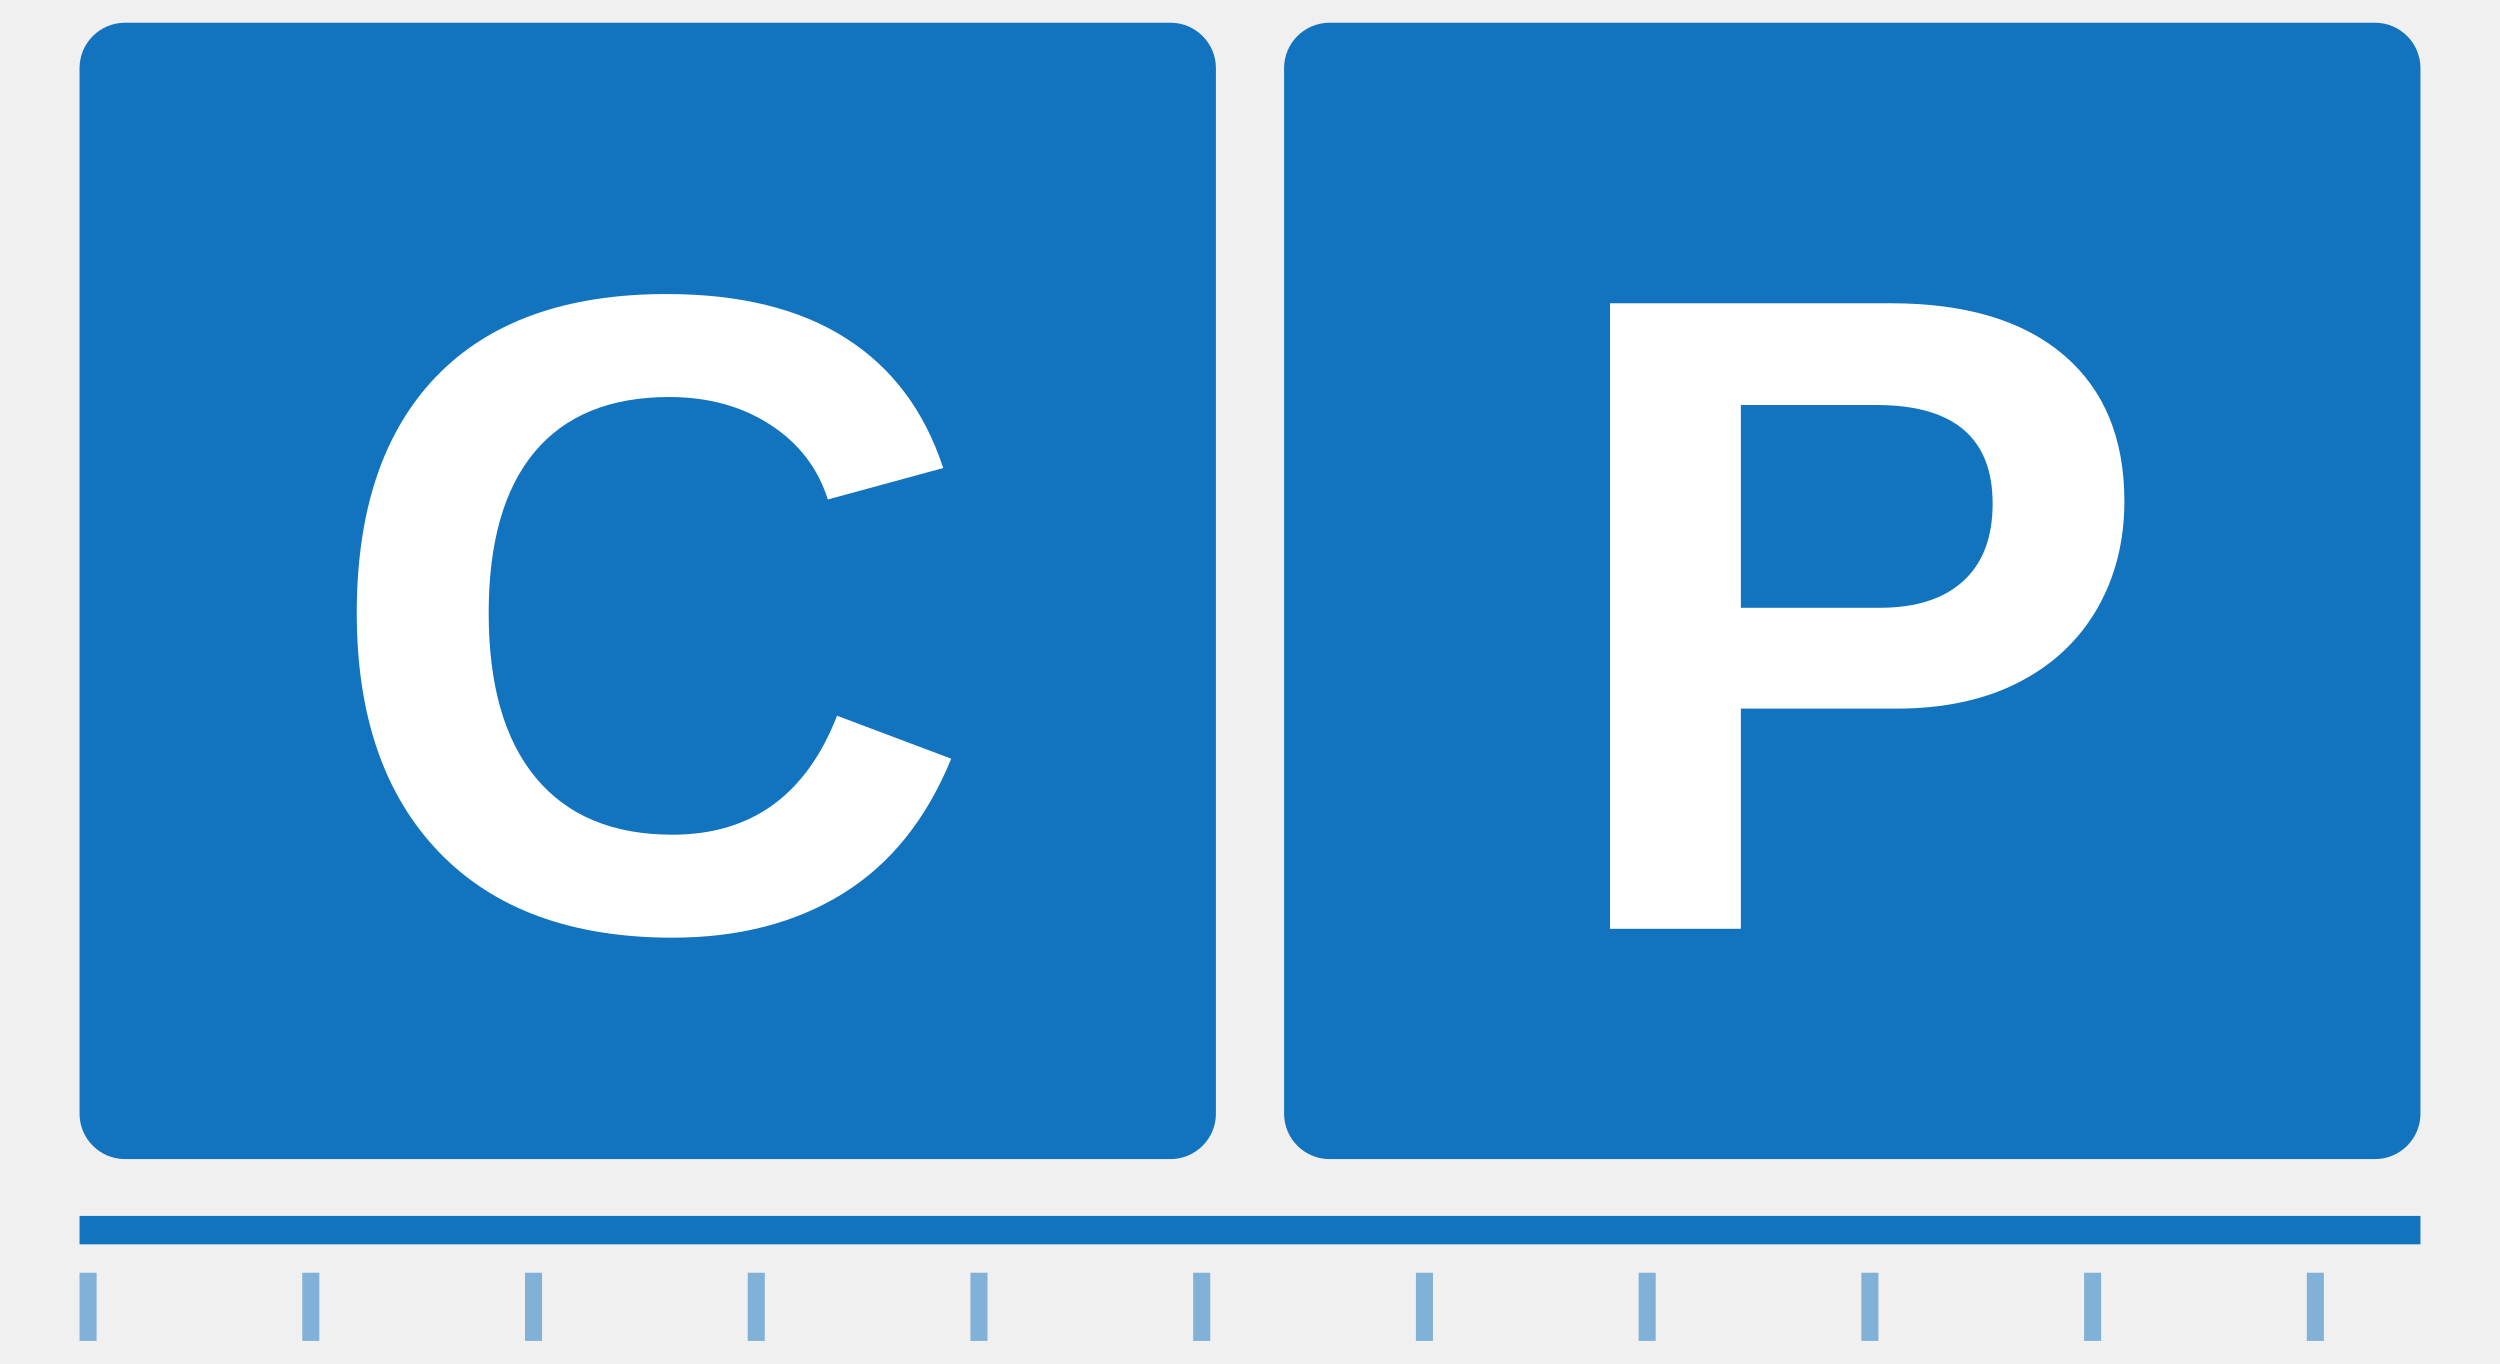
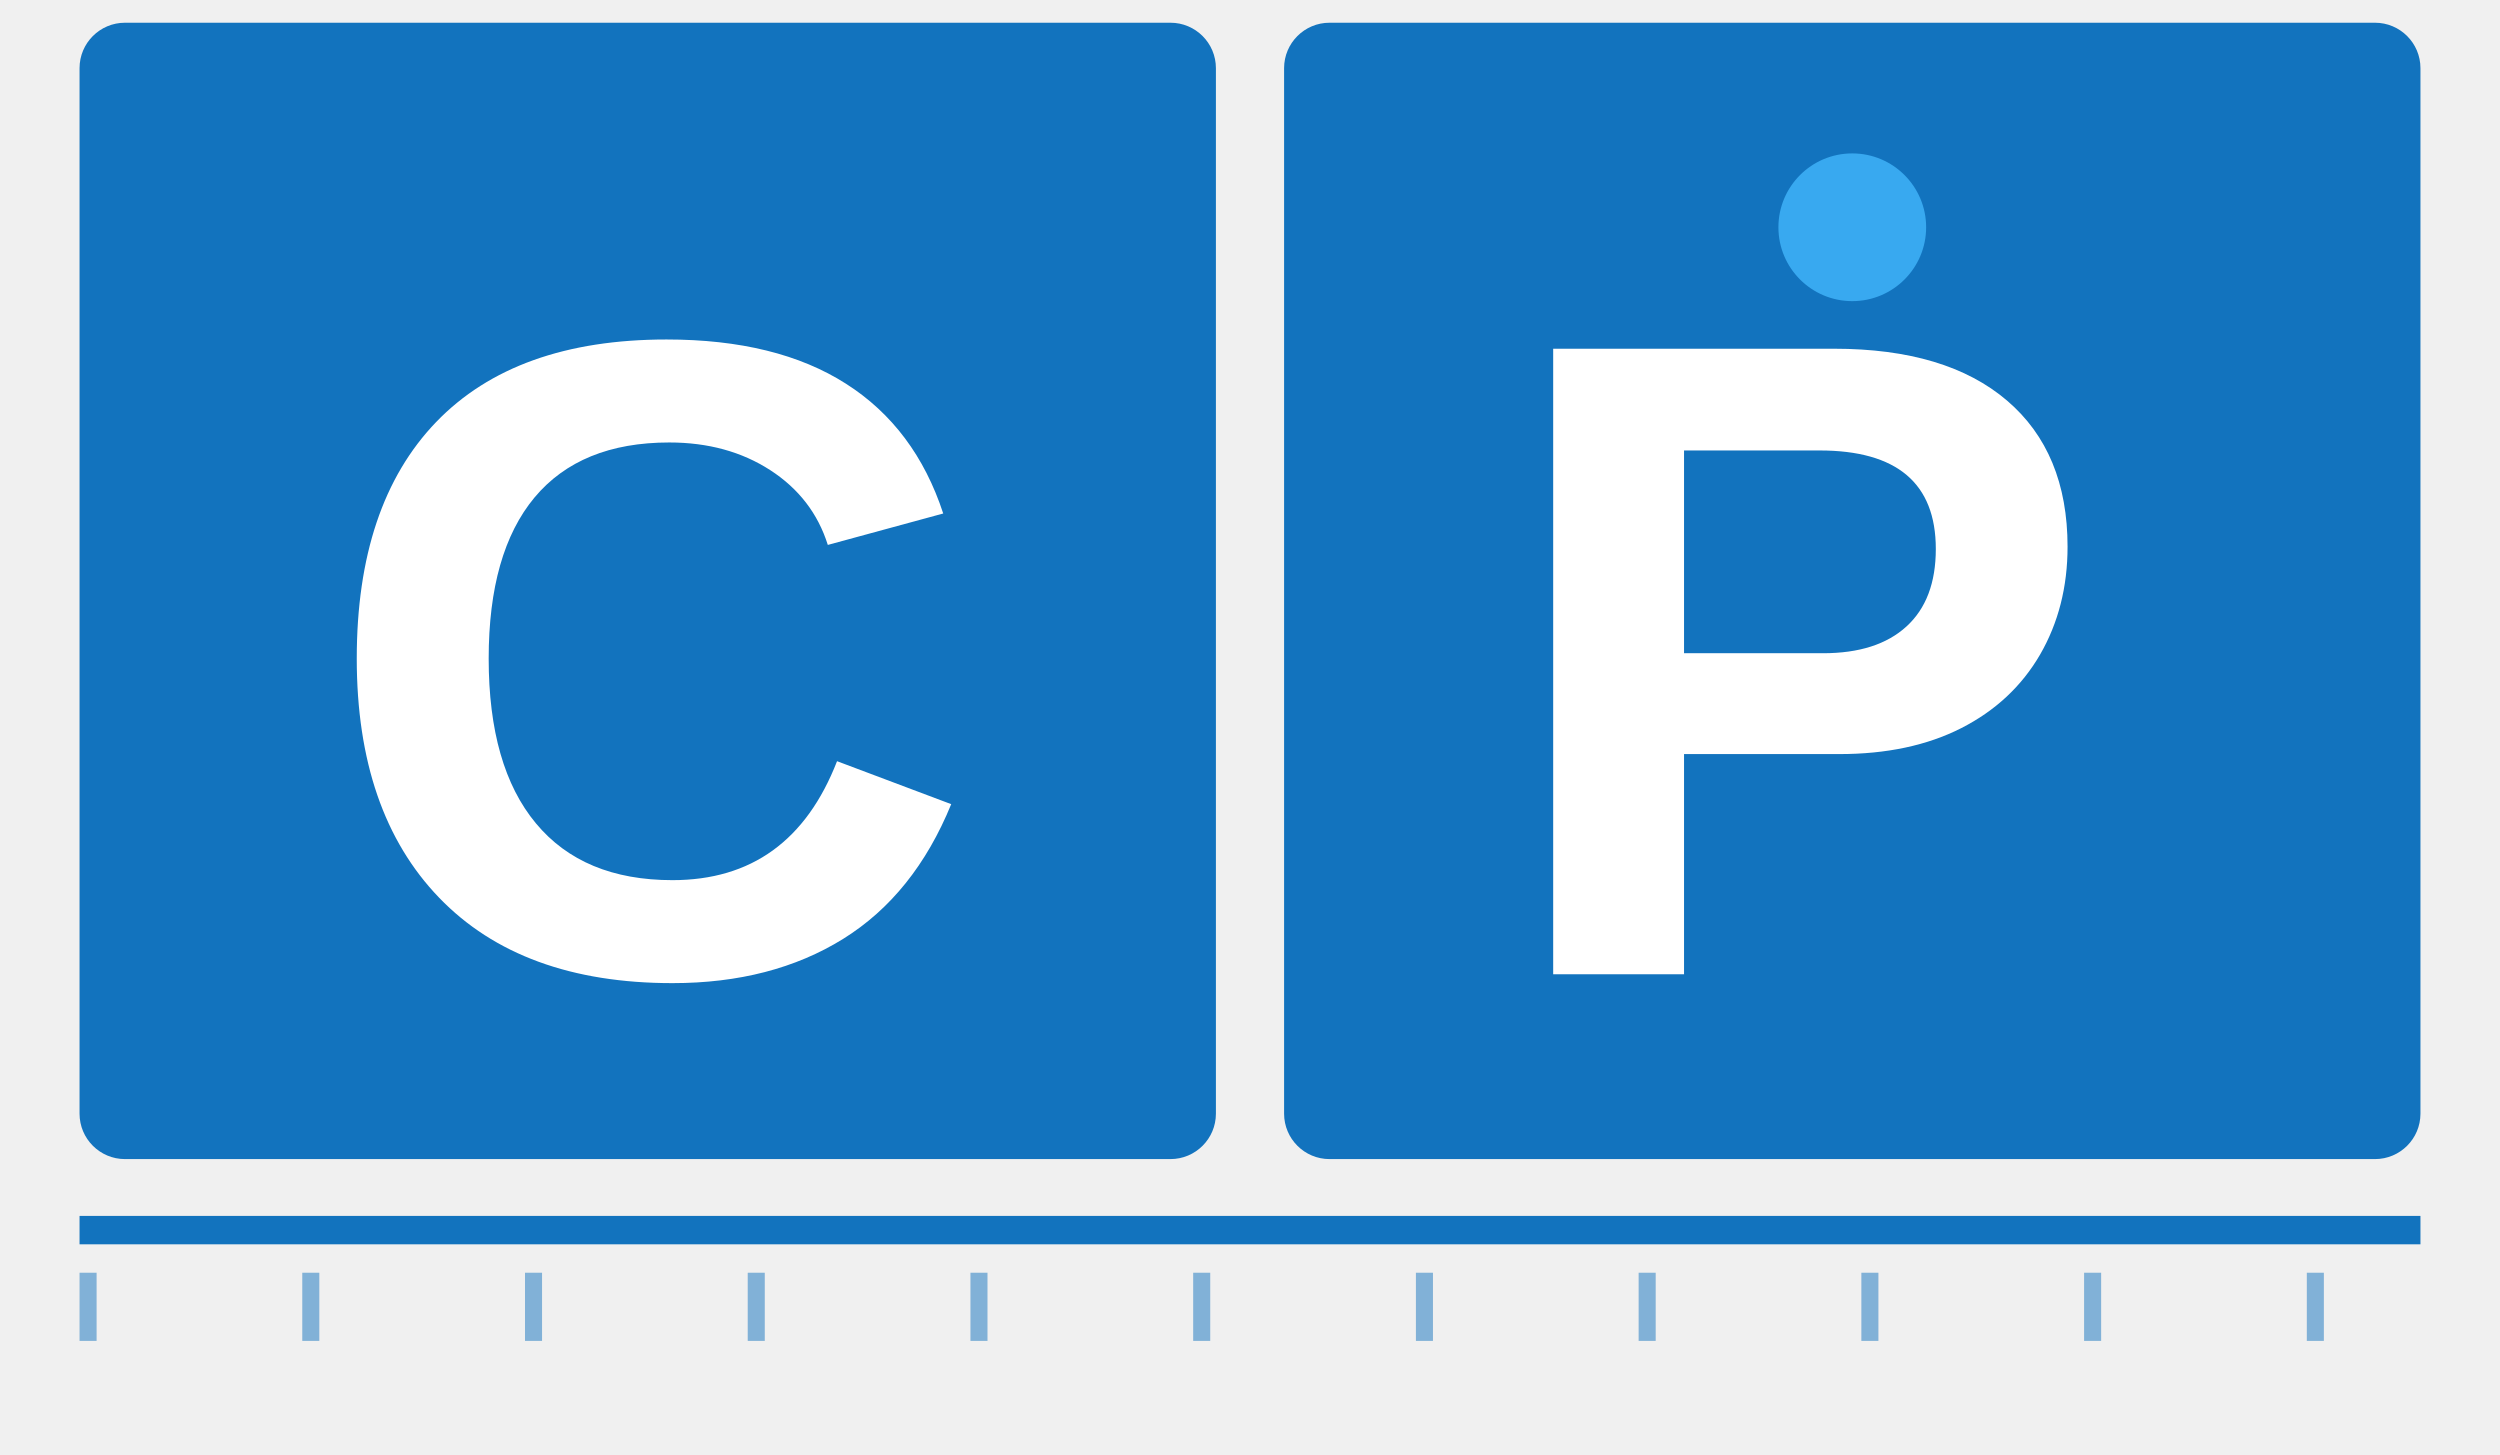
- <svg xmlns="http://www.w3.org/2000/svg" viewBox="0 0 220 120" role="img" aria-label="Chemparts">
+ <svg xmlns="http://www.w3.org/2000/svg" viewBox="0 0 220 128" role="img" aria-label="Chemparts">
  <rect x="7" y="2" width="100" height="100" rx="4" ry="4" fill="#1273BE" />
  <rect x="113" y="2" width="100" height="100" rx="4" ry="4" fill="#1273BE" />
-   <text x="57" y="54" text-anchor="middle" dominant-baseline="central" fill="#FFFFFF" font-family="'Arial Black','Helvetica Neue',Arial,sans-serif" font-weight="900" font-size="80">C</text>
-   <text x="163" y="54" text-anchor="middle" dominant-baseline="central" fill="#FFFFFF" font-family="'Arial Black','Helvetica Neue',Arial,sans-serif" font-weight="900" font-size="80">P</text>
+   <text x="57" y="58" text-anchor="middle" dominant-baseline="central" fill="#FFFFFF" font-family="'Arial Black','Helvetica Neue',Arial,sans-serif" font-weight="900" font-size="80">C</text>
+   <text x="158" y="58" text-anchor="middle" dominant-baseline="central" fill="#FFFFFF" font-family="'Arial Black','Helvetica Neue',Arial,sans-serif" font-weight="900" font-size="80">P</text>
+   <circle cx="163" cy="20" r="6.5" fill="#38A9F0" />
  <rect x="7" y="107" width="206" height="2.5" fill="#1273BE" />
  <line x1="7" y1="115" x2="213" y2="115" stroke="rgba(18,115,190,0.5)" stroke-width="6" stroke-dasharray="1.5 18.1" />
</svg>
